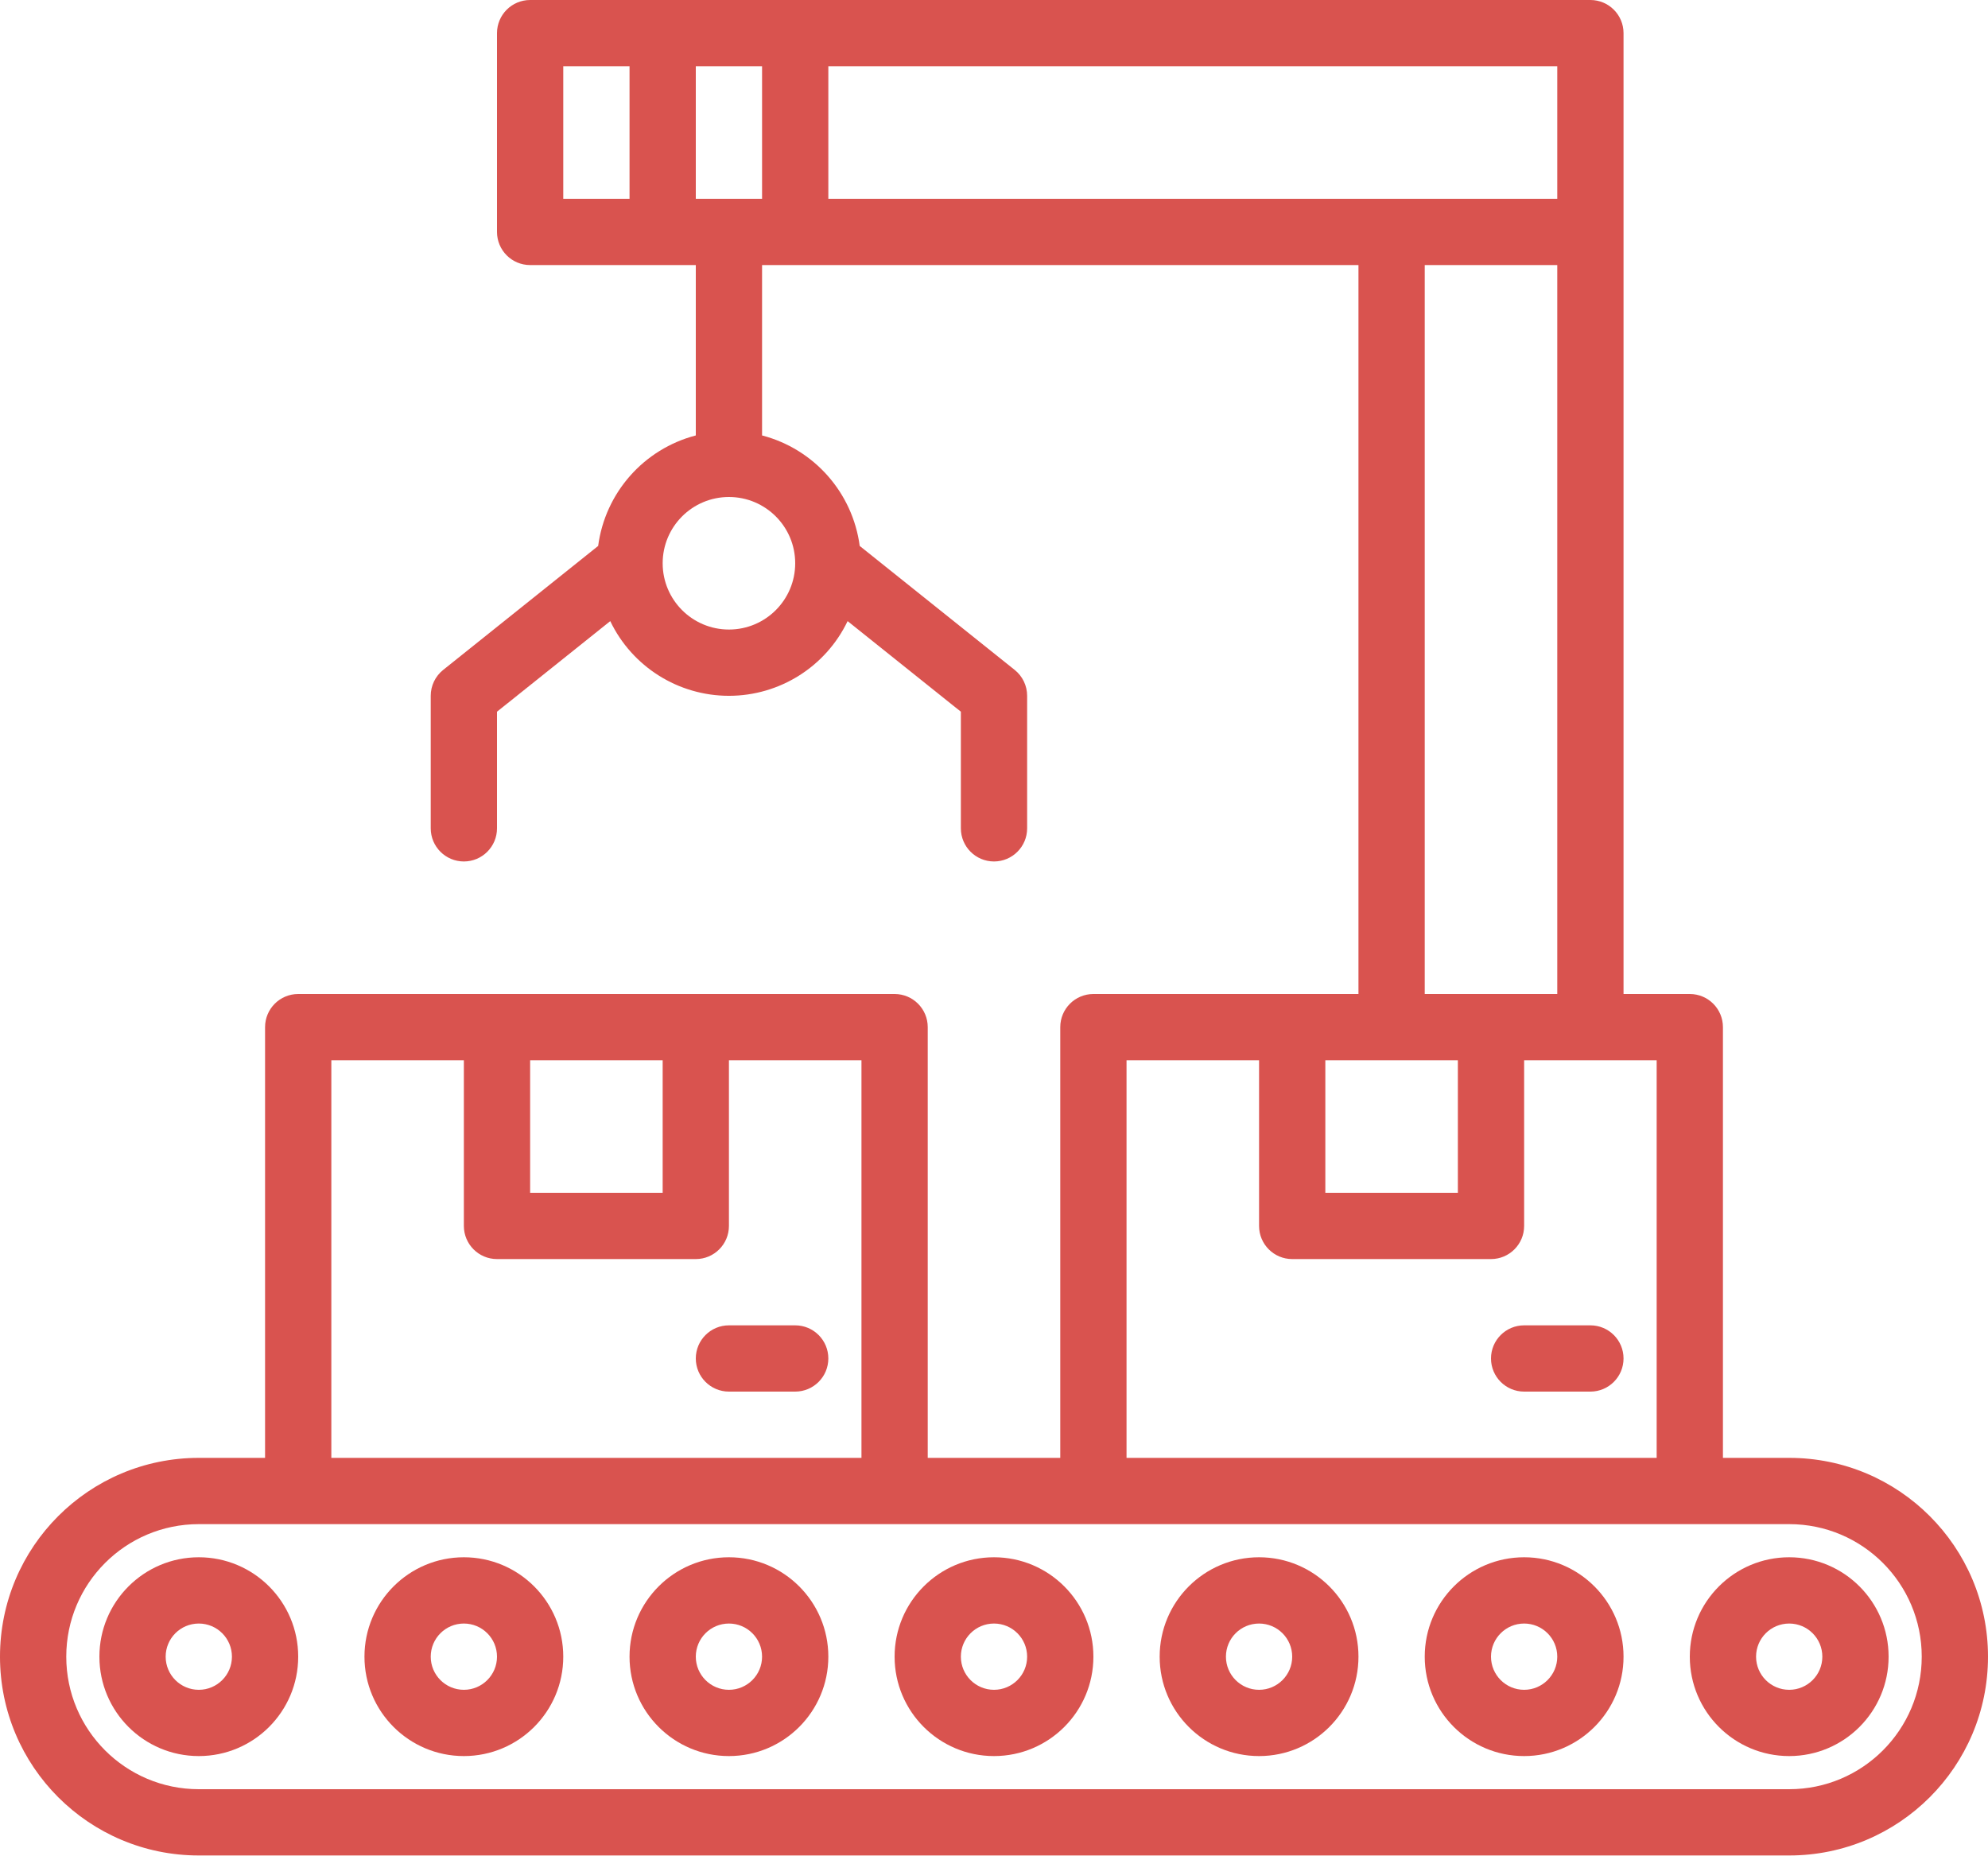
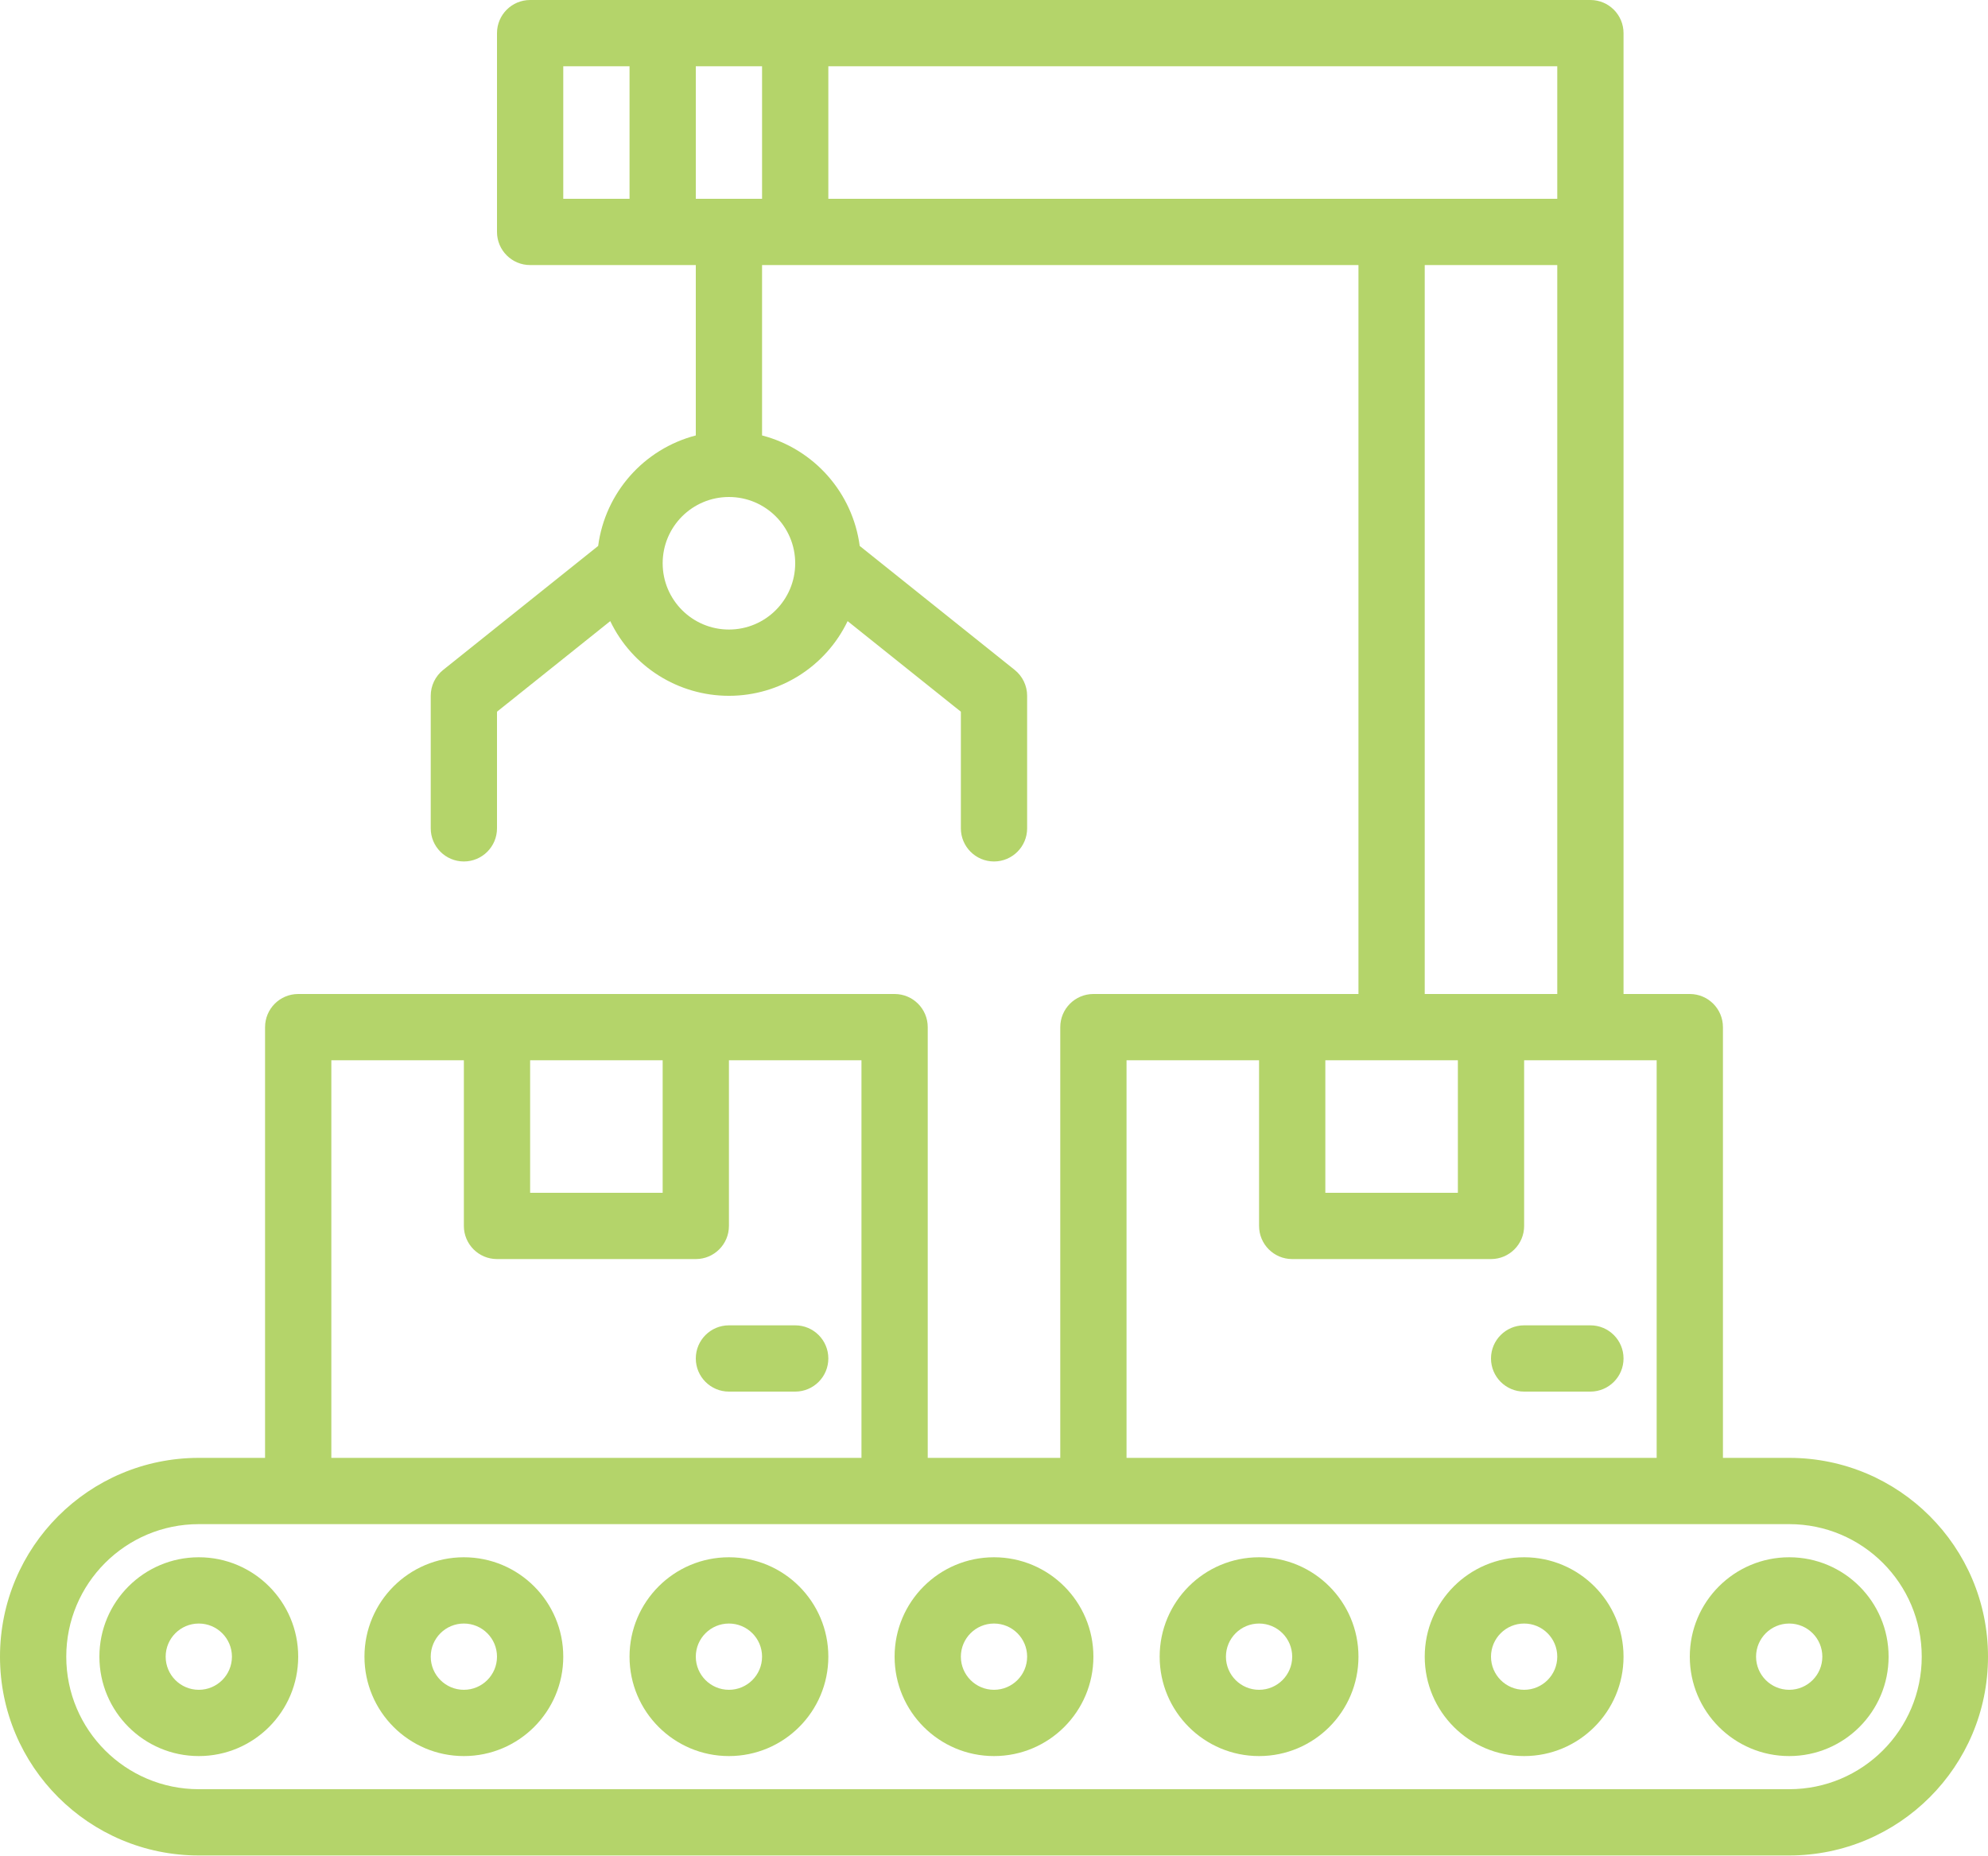
- <svg xmlns="http://www.w3.org/2000/svg" viewBox="-9019 9379 480 448">
+ <svg xmlns="http://www.w3.org/2000/svg" viewBox="-17797 -9518 480 448">
  <defs>
    <style>
      .cls-1 {
-         fill: #d9534f;
+         fill: #b4d46a;
      }
    </style>
  </defs>
-   <g id="logistic" transform="translate(-9019 9363)">
+   <g id="logistic" transform="translate(-17797 -9534)">
    <g id="Group_14093" data-name="Group 14093">
      <g id="Group_14092" data-name="Group 14092">
-         <path id="Path_7699" data-name="Path 7699" class="cls-1" d="M432,368H416V264a8,8,0,0,0-8-8H392V24a8,8,0,0,0-8-8H128a8,8,0,0,0-8,8V72a8,8,0,0,0,8,8h40v41.136a31.9,31.9,0,0,0-23.576,26.68L107,177.752A8,8,0,0,0,104,184v32a8,8,0,0,0,16,0V187.84l27.344-21.872a31.784,31.784,0,0,0,57.312,0L232,187.84V216a8,8,0,0,0,16,0V184a8,8,0,0,0-3-6.248l-37.424-29.936A31.9,31.9,0,0,0,184,121.136V80H328V256H264a8,8,0,0,0-8,8V368H224V264a8,8,0,0,0-8-8H72a8,8,0,0,0-8,8V368H48a48,48,0,0,0,0,96H432a48,48,0,0,0,0-96ZM152,64H136V32h16Zm40,88a16,16,0,1,1-16-16A16,16,0,0,1,192,152Zm-8-88H168V32h16Zm16,0V32H376V64ZM376,80V256H344V80ZM320,272h32v32H320Zm-48,0h32v40a8,8,0,0,0,8,8h48a8,8,0,0,0,8-8V272h32v96H272Zm-144,0h32v32H128Zm-48,0h32v40a8,8,0,0,0,8,8h48a8,8,0,0,0,8-8V272h32v96H80ZM432,448H48a32,32,0,0,1,0-64H432a32,32,0,0,1,0,64Z" />
+         <path id="Path_7699" data-name="Path 7699" class="cls-1" d="M432,368H416V264a8,8,0,0,0-8-8H392V24a8,8,0,0,0-8-8H128a8,8,0,0,0-8,8V72a8,8,0,0,0,8,8h40v41.136a31.9,31.9,0,0,0-23.576,26.68L107,177.752A8,8,0,0,0,104,184v32a8,8,0,0,0,16,0V187.84l27.344-21.872a31.784,31.784,0,0,0,57.312,0L232,187.84V216a8,8,0,0,0,16,0V184a8,8,0,0,0-3-6.248l-37.424-29.936A31.9,31.9,0,0,0,184,121.136V80H328V256H264a8,8,0,0,0-8,8V368H224V264a8,8,0,0,0-8-8H72a8,8,0,0,0-8,8V368H48a48,48,0,1,0,0,96H432a48,48,0,0,0,0-96ZM152,64H136V32h16Zm40,88a16,16,0,1,1-16-16A16,16,0,0,1,192,152Zm-8-88H168V32h16Zm16,0V32H376V64ZM376,80V256H344V80ZM320,272h32v32H320Zm-48,0h32v40a8,8,0,0,0,8,8h48a8,8,0,0,0,8-8V272h32v96H272Zm-144,0h32v32H128Zm-48,0h32v40a8,8,0,0,0,8,8h48a8,8,0,0,0,8-8V272h32v96H80ZM432,448H48a32,32,0,0,1,0-64H432a32,32,0,0,1,0,64Z" />
      </g>
    </g>
    <g id="Group_14095" data-name="Group 14095">
      <g id="Group_14094" data-name="Group 14094">
        <path id="Path_7700" data-name="Path 7700" class="cls-1" d="M48,392a24,24,0,1,0,24,24A24,24,0,0,0,48,392Zm0,32a8,8,0,1,1,8-8A8,8,0,0,1,48,424Z" />
      </g>
    </g>
    <g id="Group_14097" data-name="Group 14097">
      <g id="Group_14096" data-name="Group 14096">
-         <path id="Path_7701" data-name="Path 7701" class="cls-1" d="M112,392a24,24,0,1,0,24,24A24,24,0,0,0,112,392Zm0,32a8,8,0,1,1,8-8A8,8,0,0,1,112,424Z" />
+         <path id="Path_7701" data-name="Path 7701" class="cls-1" d="M112,392a24,24,0,1,0,24,24,24,24,0,0,0-24-24Zm0,32a8,8,0,1,1,8-8A8,8,0,0,1,112,424Z" />
      </g>
    </g>
    <g id="Group_14099" data-name="Group 14099">
      <g id="Group_14098" data-name="Group 14098">
        <path id="Path_7702" data-name="Path 7702" class="cls-1" d="M176,392a24,24,0,1,0,24,24A24,24,0,0,0,176,392Zm0,32a8,8,0,1,1,8-8A8,8,0,0,1,176,424Z" />
      </g>
    </g>
    <g id="Group_14101" data-name="Group 14101">
      <g id="Group_14100" data-name="Group 14100">
        <path id="Path_7703" data-name="Path 7703" class="cls-1" d="M240,392a24,24,0,1,0,24,24A24,24,0,0,0,240,392Zm0,32a8,8,0,1,1,8-8A8,8,0,0,1,240,424Z" />
      </g>
    </g>
    <g id="Group_14103" data-name="Group 14103">
      <g id="Group_14102" data-name="Group 14102">
        <path id="Path_7704" data-name="Path 7704" class="cls-1" d="M304,392a24,24,0,1,0,24,24A24,24,0,0,0,304,392Zm0,32a8,8,0,1,1,8-8A8,8,0,0,1,304,424Z" />
      </g>
    </g>
    <g id="Group_14105" data-name="Group 14105">
      <g id="Group_14104" data-name="Group 14104">
        <path id="Path_7705" data-name="Path 7705" class="cls-1" d="M368,392a24,24,0,1,0,24,24A24,24,0,0,0,368,392Zm0,32a8,8,0,1,1,8-8A8,8,0,0,1,368,424Z" />
      </g>
    </g>
    <g id="Group_14107" data-name="Group 14107">
      <g id="Group_14106" data-name="Group 14106">
        <path id="Path_7706" data-name="Path 7706" class="cls-1" d="M432,392a24,24,0,1,0,24,24A24,24,0,0,0,432,392Zm0,32a8,8,0,1,1,8-8A8,8,0,0,1,432,424Z" />
      </g>
    </g>
    <g id="Group_14109" data-name="Group 14109">
      <g id="Group_14108" data-name="Group 14108">
        <path id="Path_7707" data-name="Path 7707" class="cls-1" d="M192,336H176a8,8,0,0,0,0,16h16a8,8,0,0,0,0-16Z" />
      </g>
    </g>
    <g id="Group_14111" data-name="Group 14111">
      <g id="Group_14110" data-name="Group 14110">
        <path id="Path_7708" data-name="Path 7708" class="cls-1" d="M384,336H368a8,8,0,0,0,0,16h16a8,8,0,0,0,0-16Z" />
      </g>
    </g>
  </g>
</svg>
